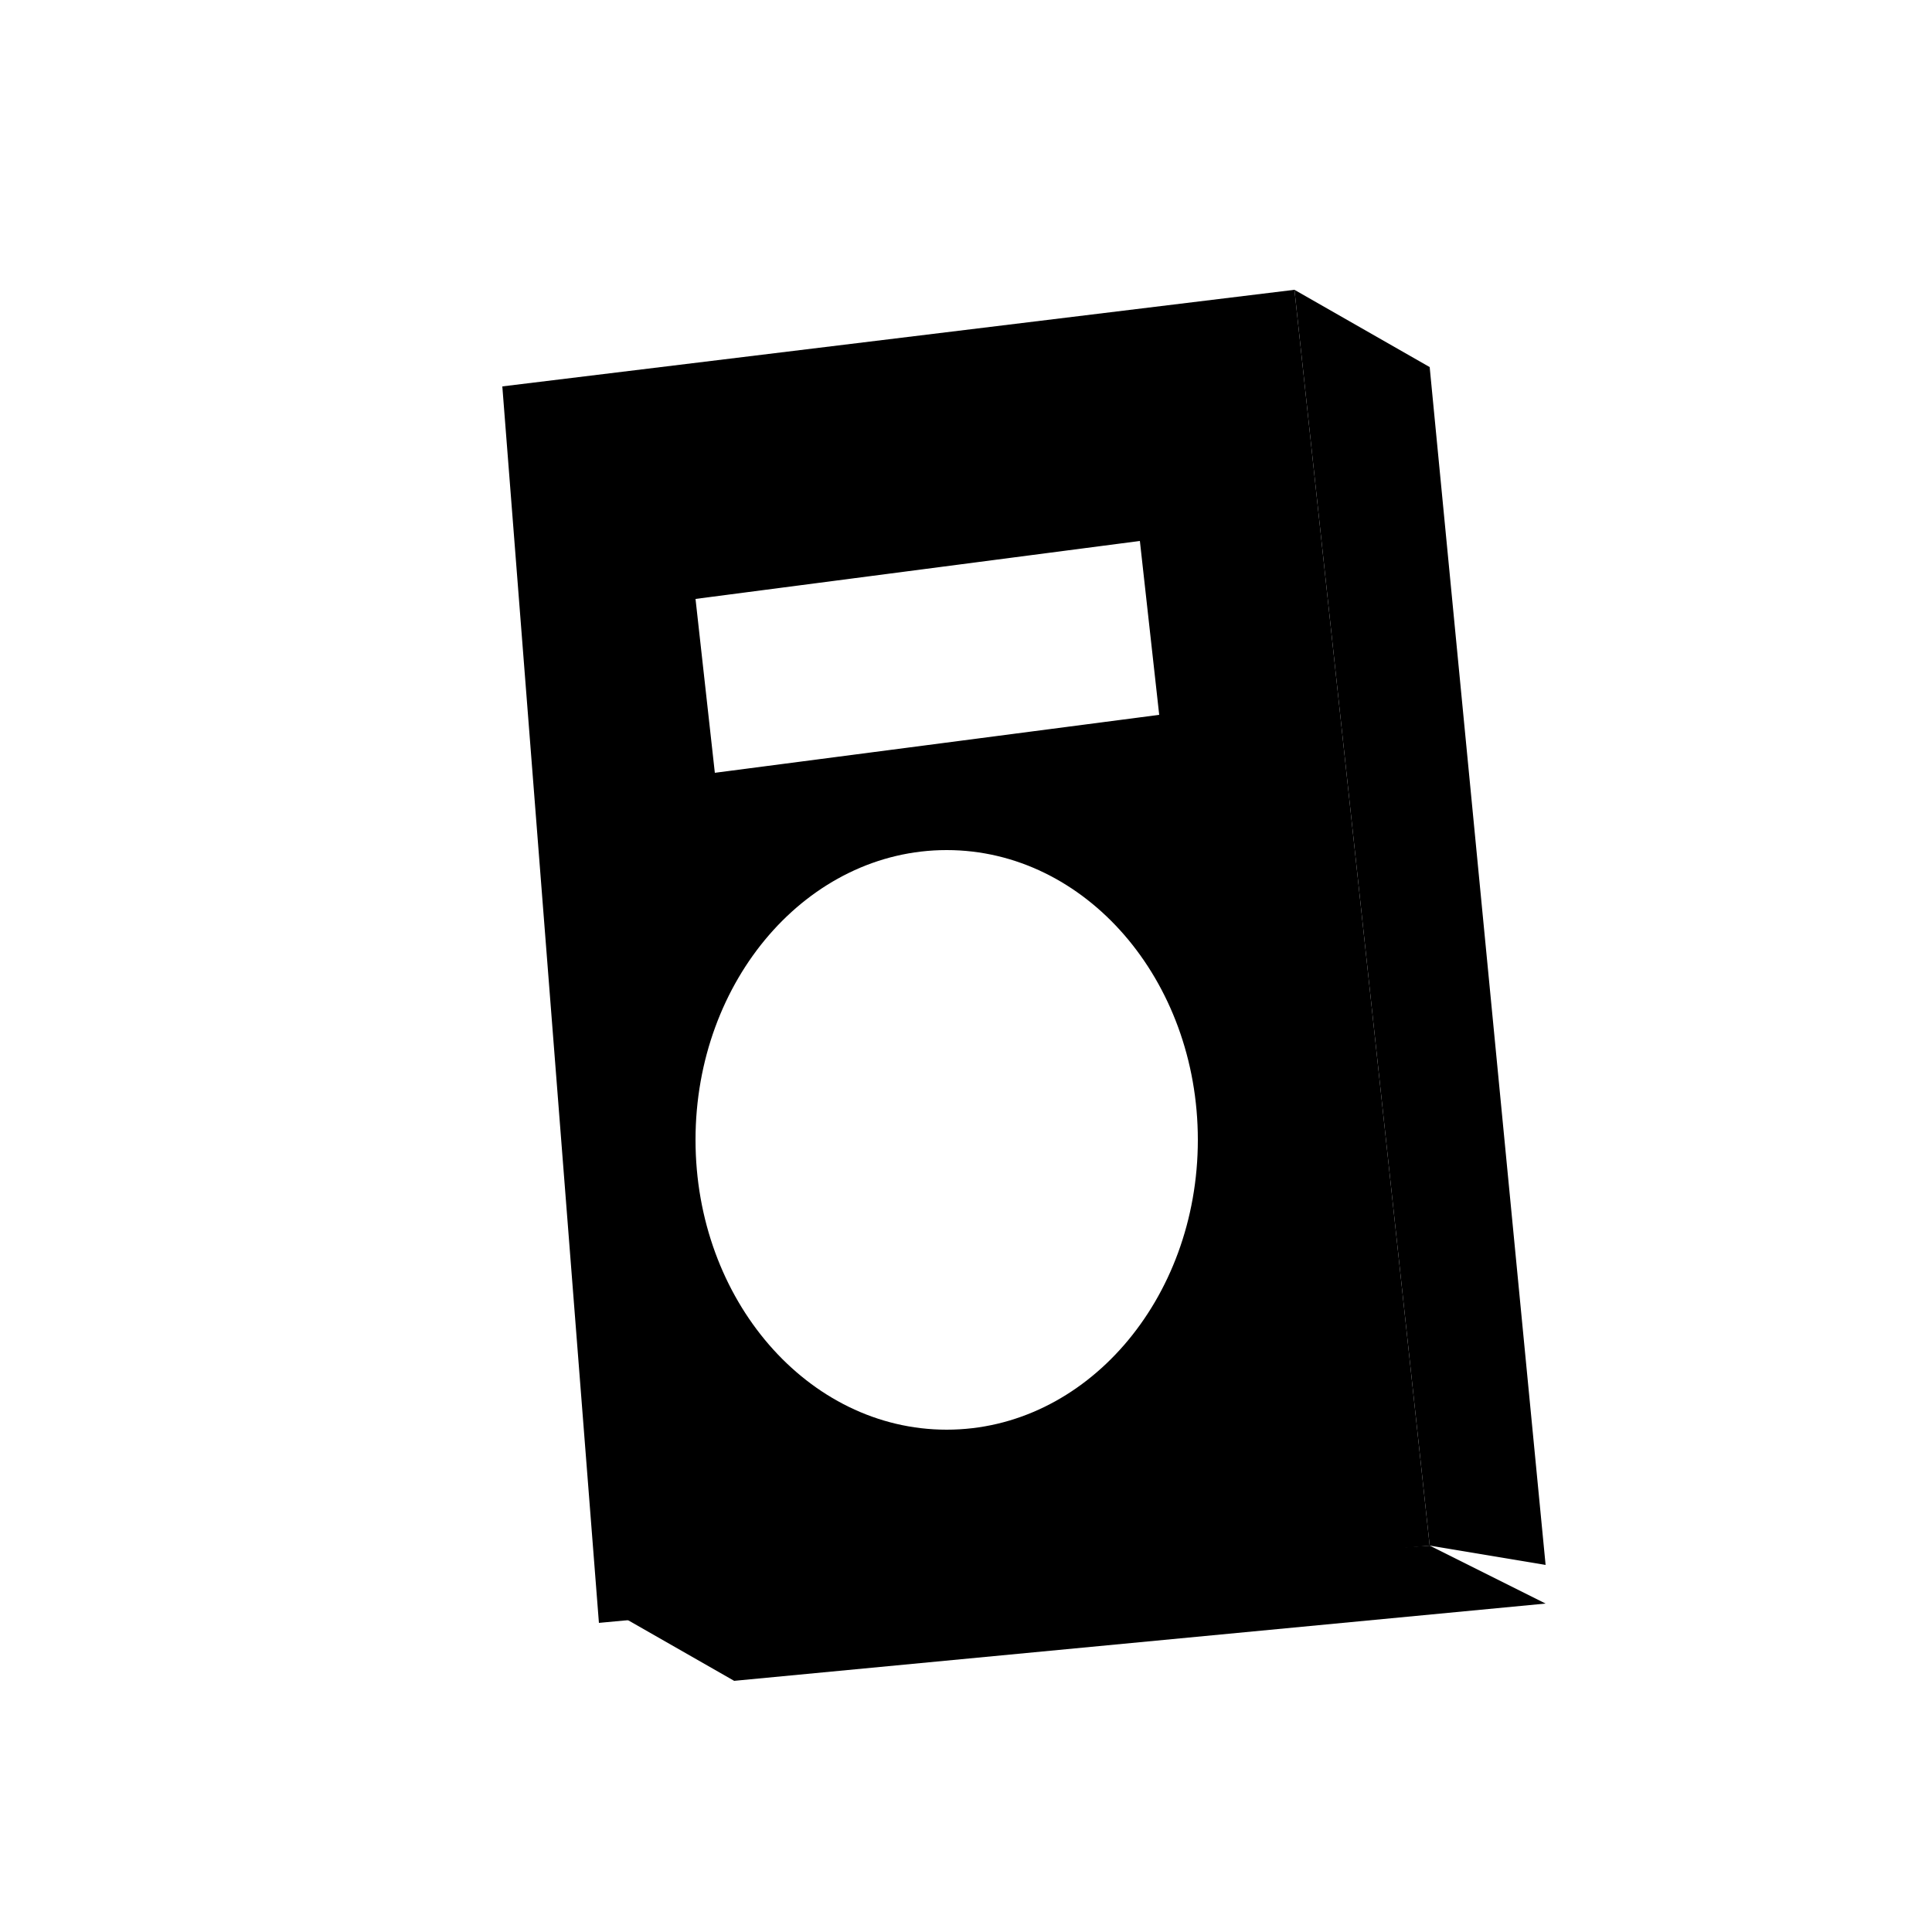
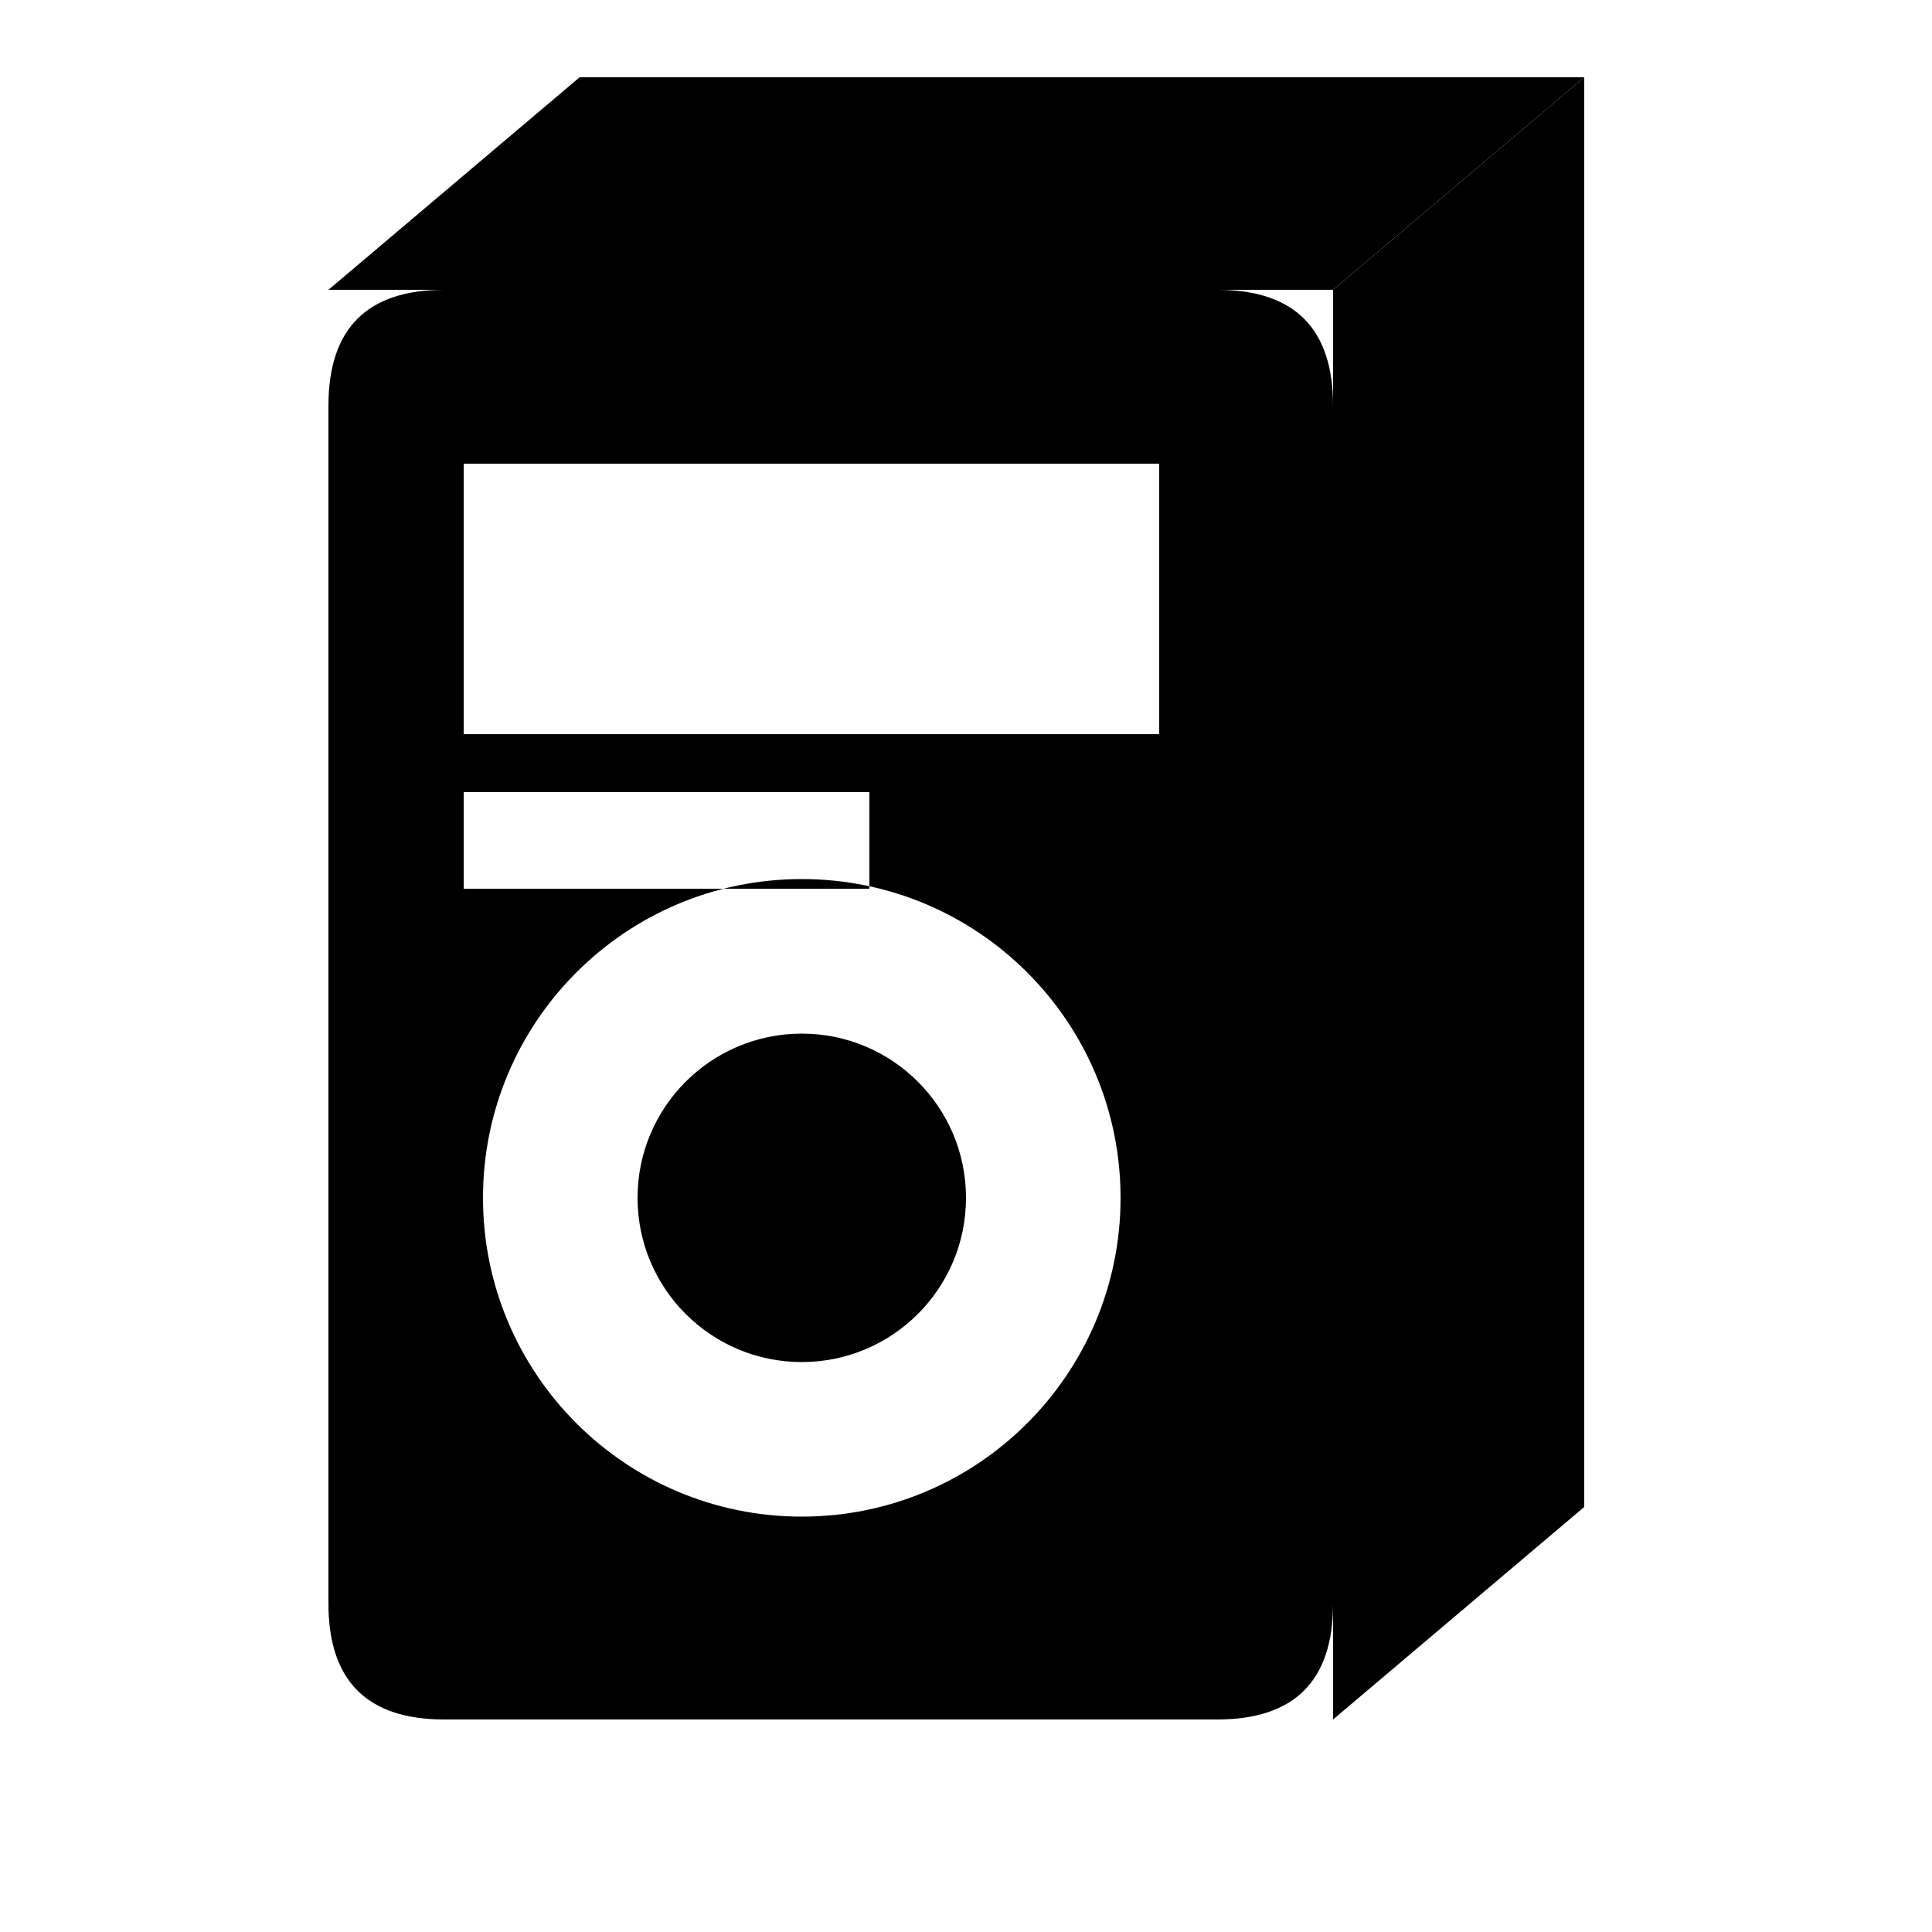
<svg xmlns="http://www.w3.org/2000/svg" viewBox="0 0 100 100">
-   <path d="M67 15 L74 19 L80 81 L74 80 Z" fill="#000000" />
-   <path d="M31 83 L38 87 L80 83 L74 80 Z" fill="#000000" />
-   <path fill-rule="evenodd" clip-rule="evenodd" d="M26 20 L67 15 L74 80 L31 84 Z M36 31 L59 28 L60 37 L37 40 Z M36 59 a13 15 0 1 0 26 0 a13 15 0 1 0 -26 0 Z" fill="#000000" />
+   <path d="M17 15 L30 4 L82 4 L69 15 Z" fill="#000000" />
+   <path d="M69 15 L82 4 L82 78 L69 89 Z" fill="#000000" />
+   <path fill-rule="evenodd" clip-rule="evenodd" d="M17 21 Q17 15 23 15 L63 15 Q69 15 69 21 L69 83 Q69 89 63 89 L23 89 Q17 89 17 83 Z M24 24 L60 24 L60 38 L24 38 Z M24 41 L45 41 L45 46 L24 46 Z M25 62 a16.5 16.5 0 1 0 33 0 a16.5 16.5 0 1 0 -33 0 Z" fill="#000000" />
+   <path d="M33 62 a8.5 8.5 0 1 0 17 0 a8.5 8.5 0 1 0 -17 0 Z" fill="#000000" />
</svg>
